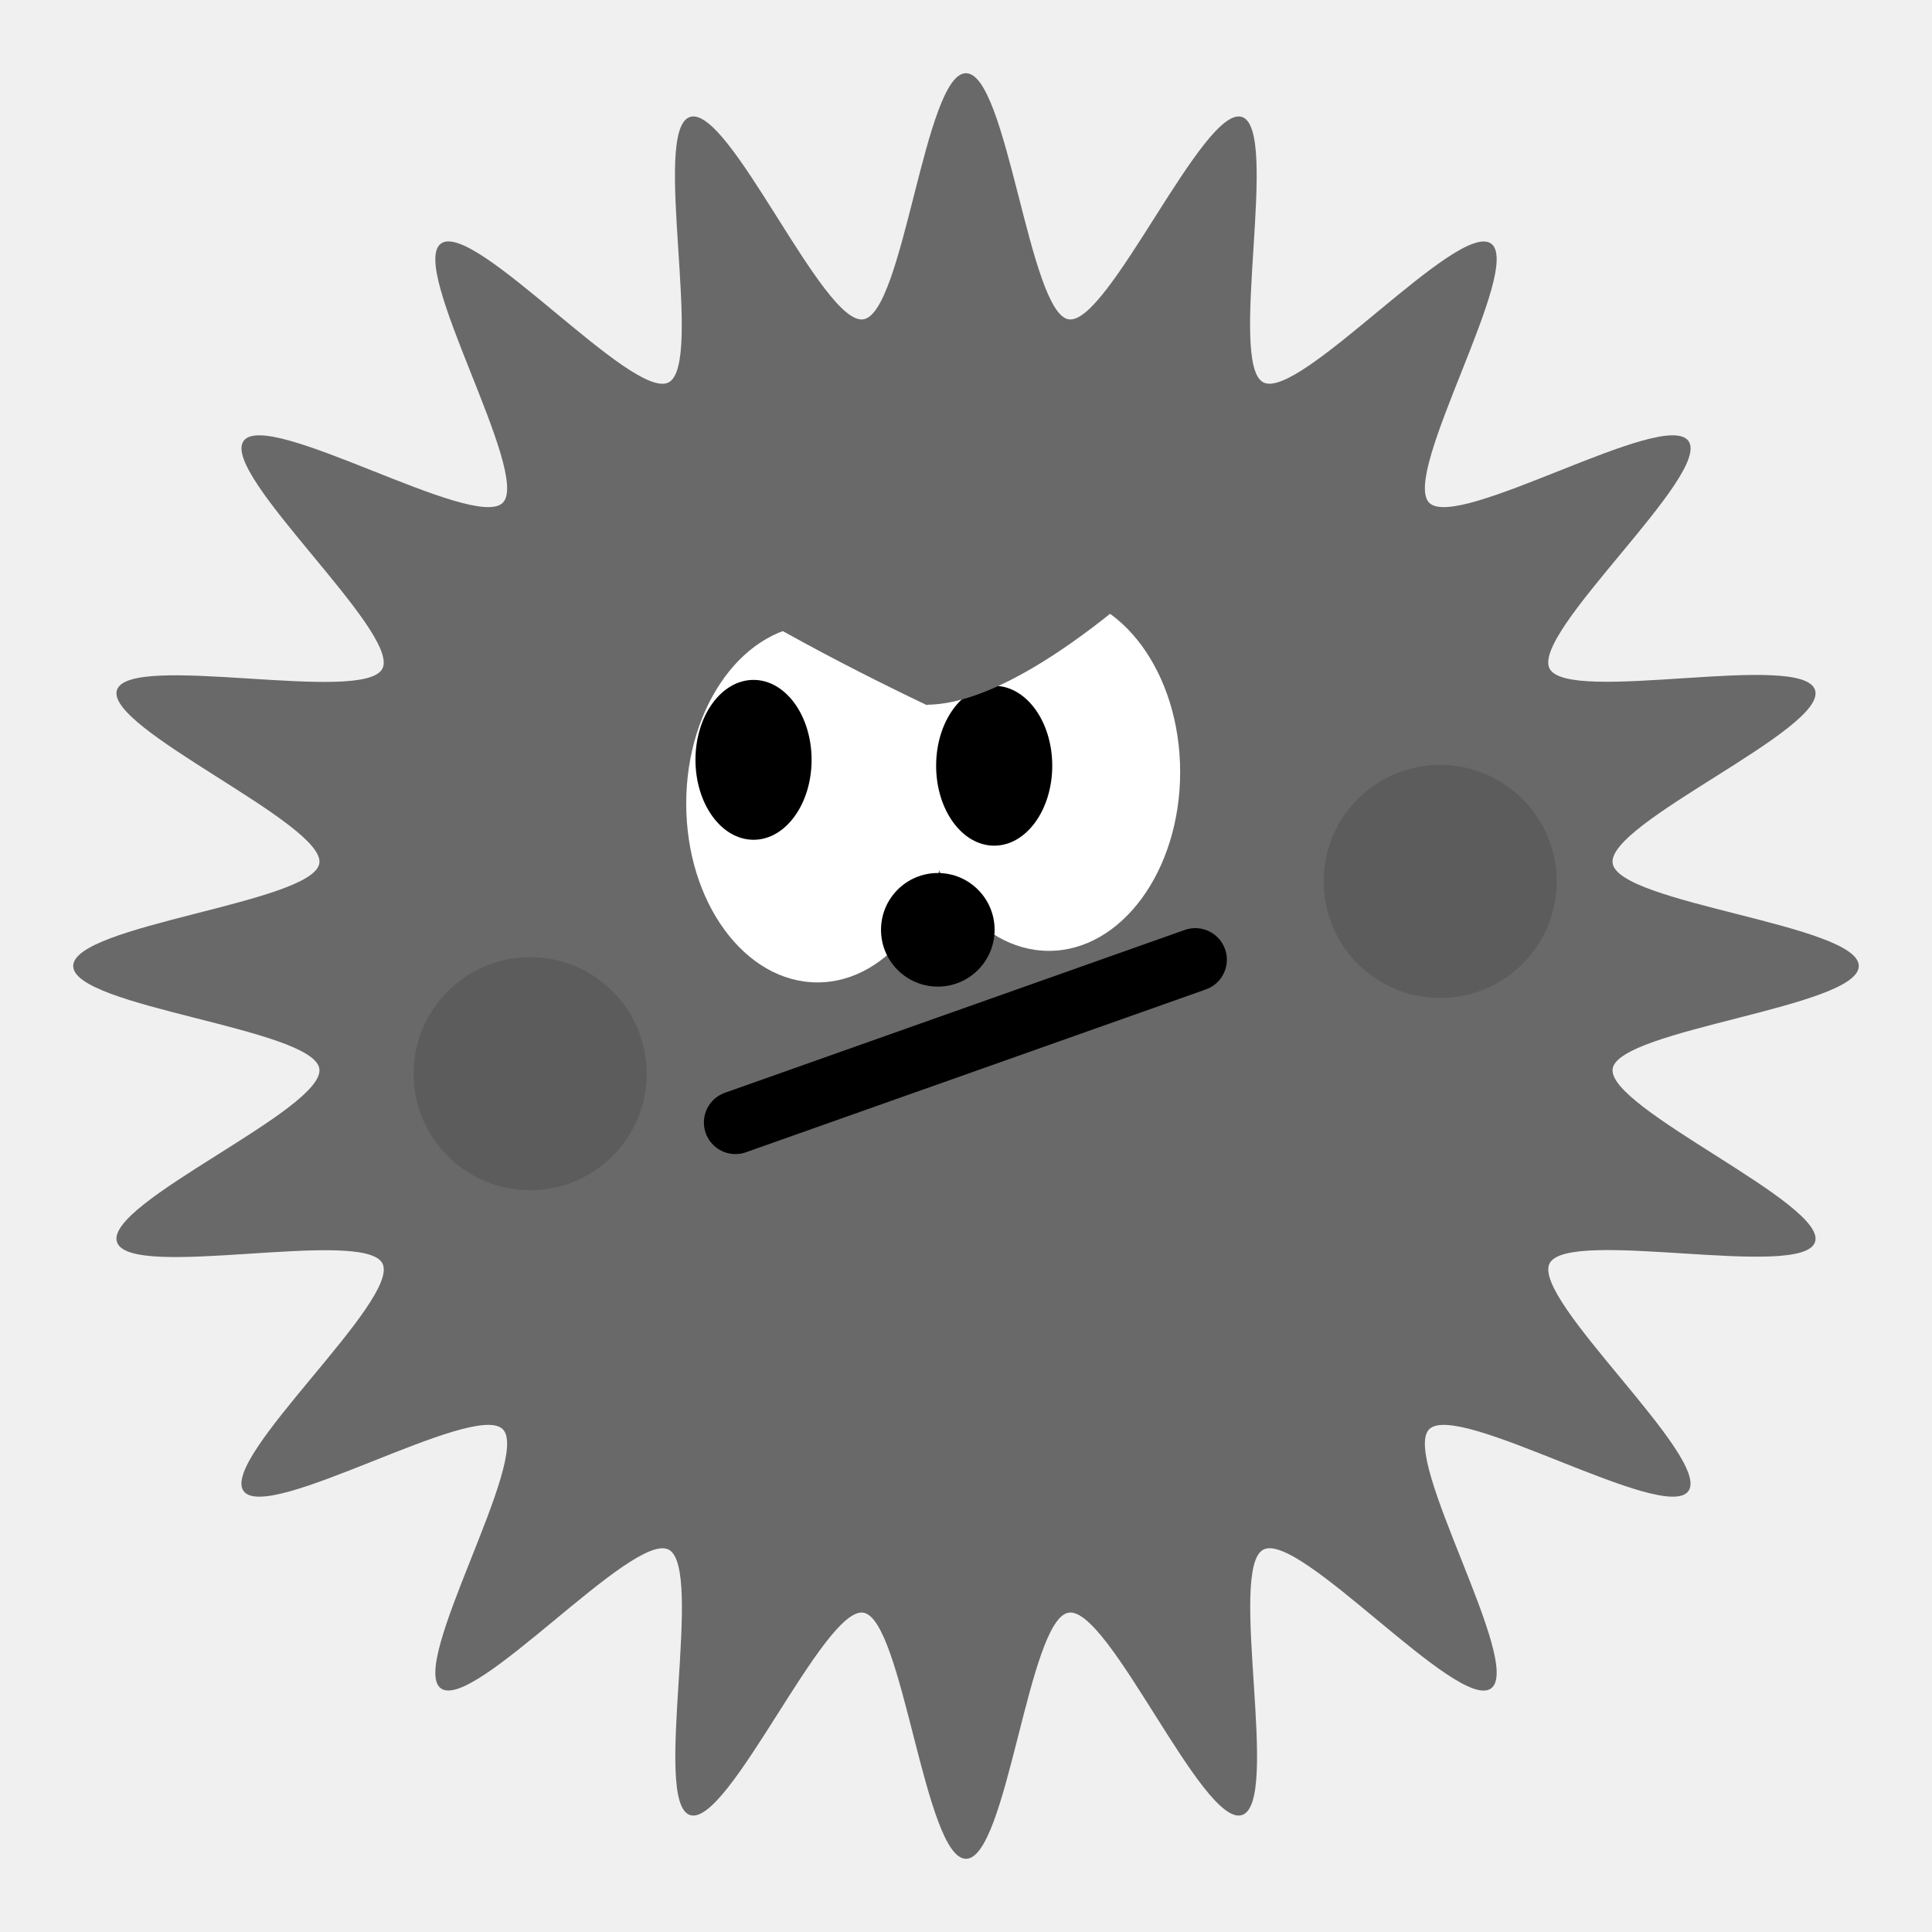
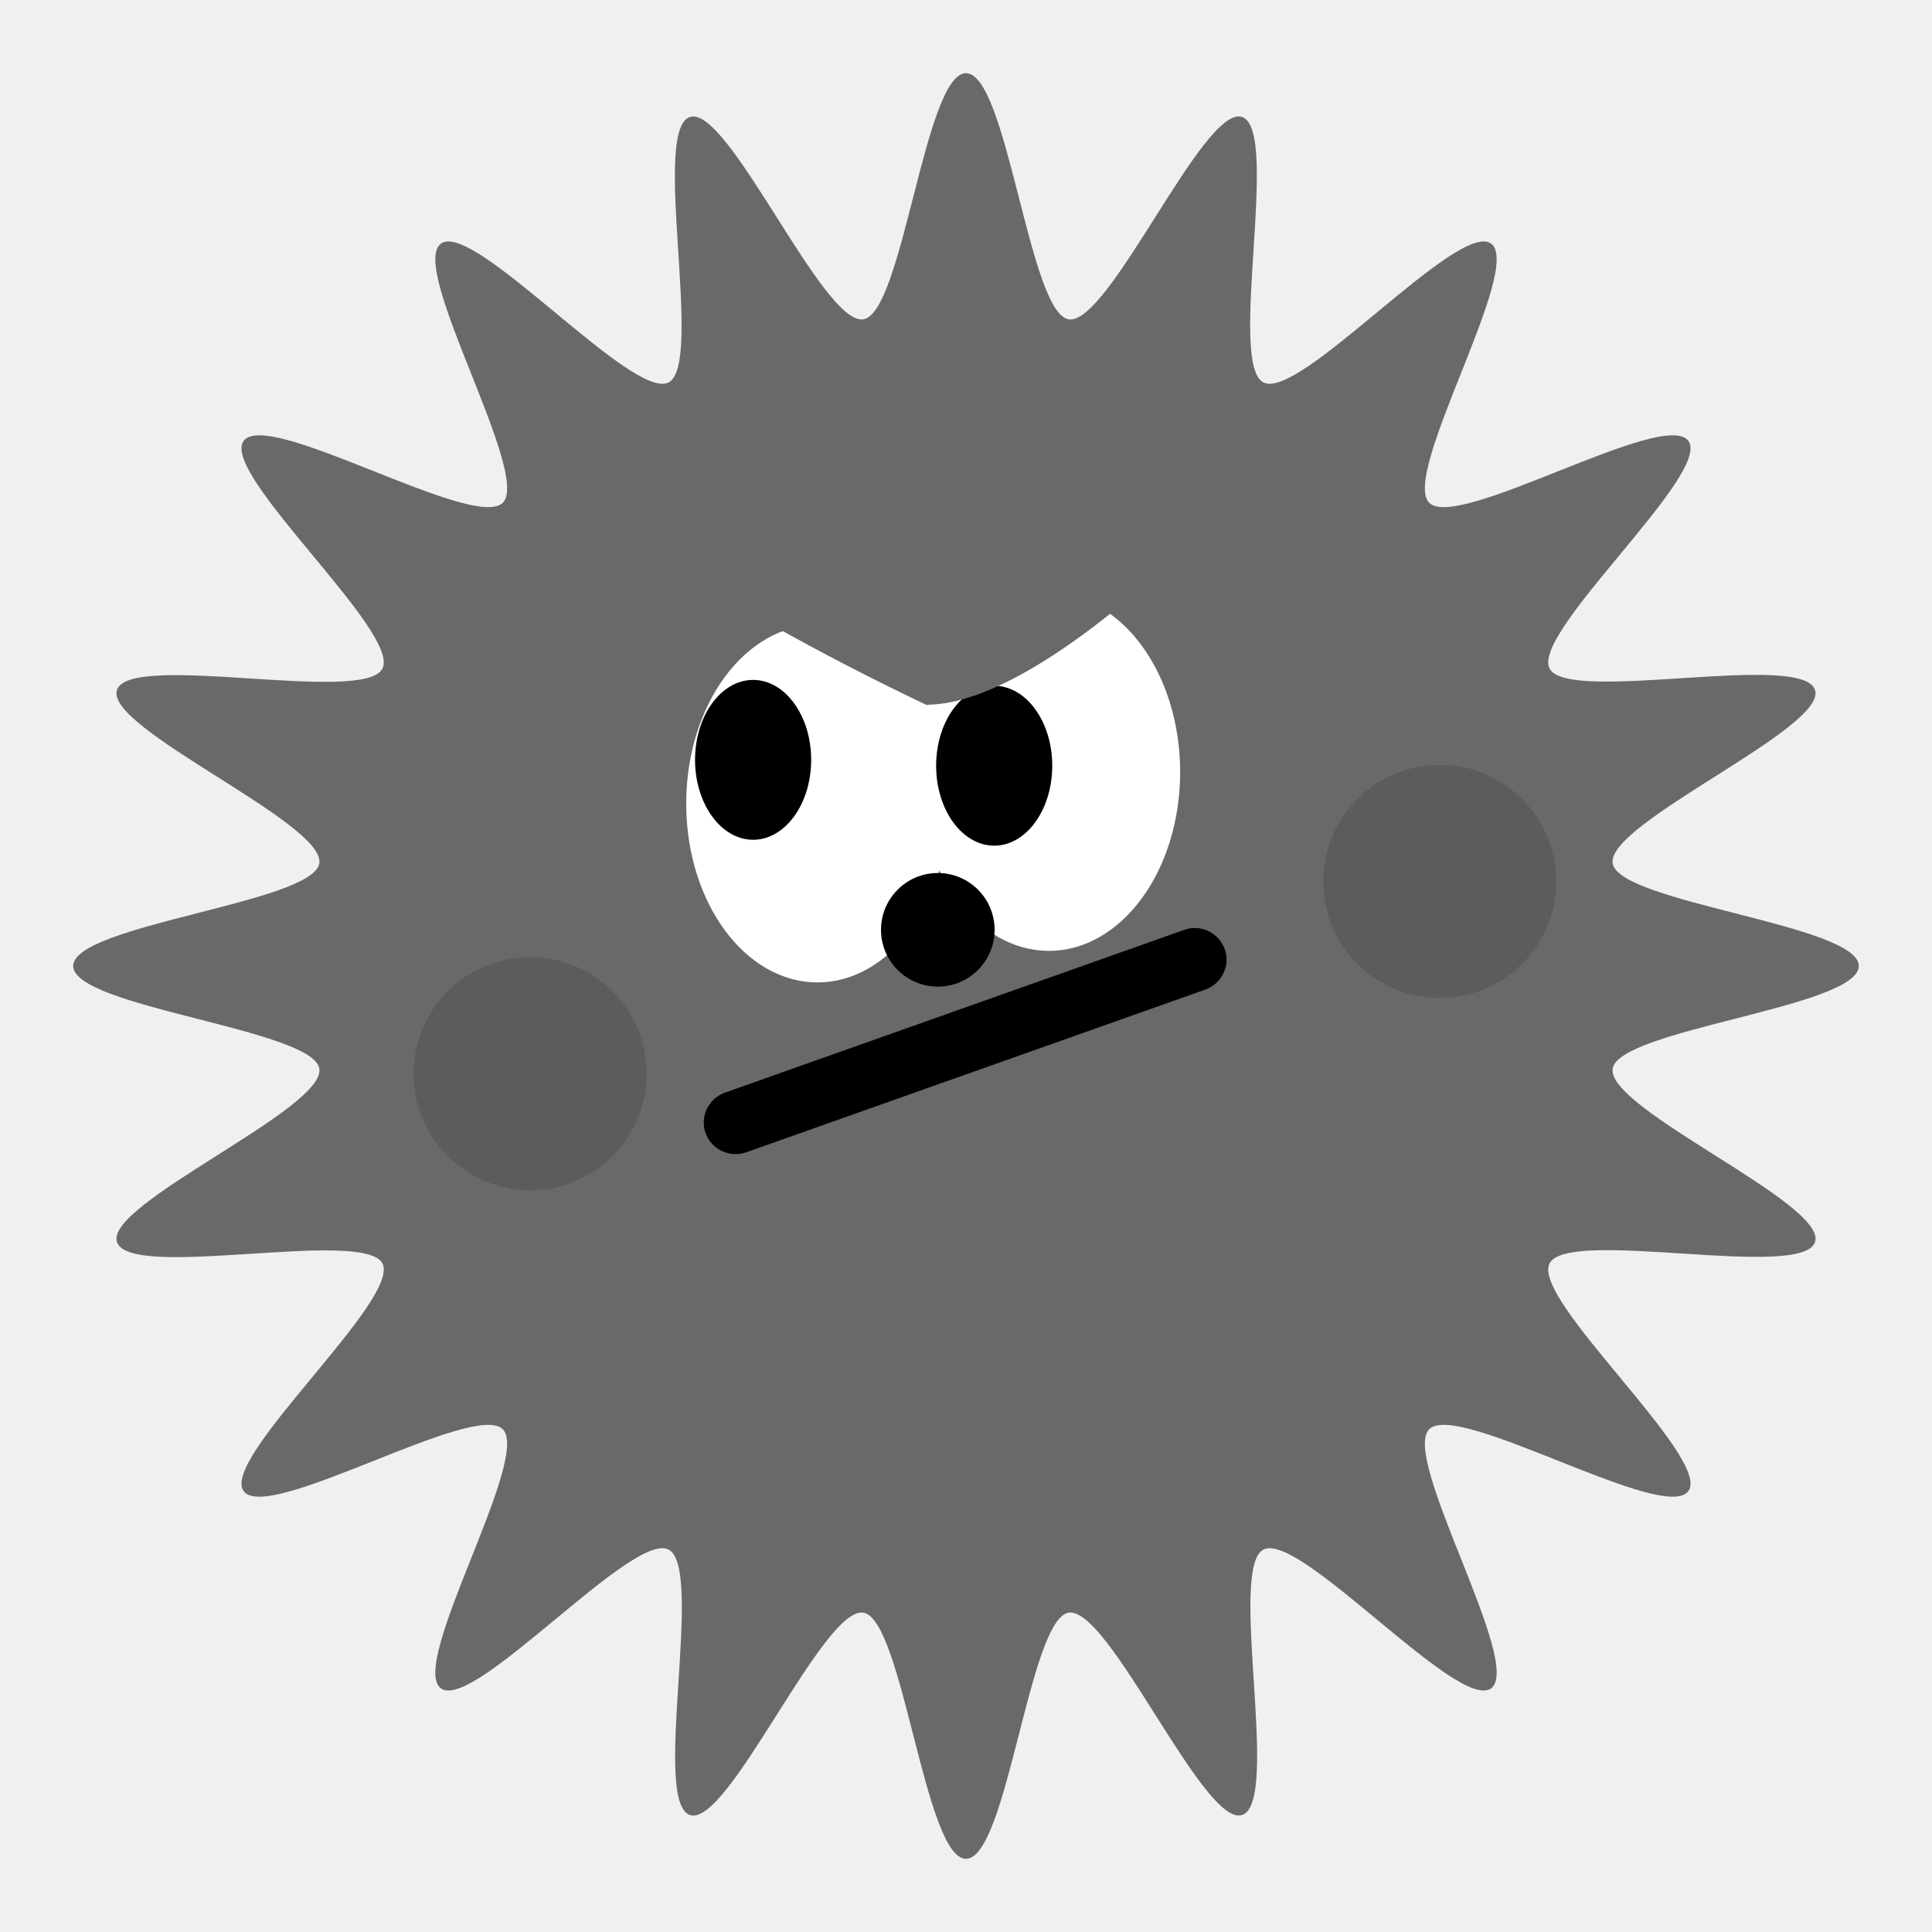
<svg xmlns="http://www.w3.org/2000/svg" id="a" viewBox="0 0 45.92 45.92">
  <defs>
-     <style>.b{fill:#696969;}.c{fill:#fff;}.d{fill:#5c5c5c;}.e{fill:none;stroke:#000;stroke-linecap:round;stroke-linejoin:round;stroke-width:1.5px;}</style>
+     <style>.b{fill:#696969;}.c{fill:#fff;}.d{fill:#5c5c5c;}</style>
  </defs>
  <g>
-     <path class="b" d="M44.18,22.96c0,.98-5.7,1.5-5.85,2.44s5.11,3.21,4.81,4.12-5.88-.35-6.31,.51,3.86,4.63,3.3,5.41-5.48-2.15-6.16-1.47,2.25,5.59,1.47,6.16-4.55-3.74-5.41-3.3,.42,6.01-.51,6.31-3.16-4.96-4.12-4.81-1.46,5.85-2.44,5.85-1.5-5.7-2.44-5.85-3.21,5.11-4.12,4.81,.35-5.88-.51-6.31-4.63,3.86-5.41,3.3,2.15-5.48,1.47-6.16-5.59,2.25-6.16,1.47,3.74-4.55,3.3-5.41-6.01,.42-6.31-.51,4.96-3.16,4.81-4.12-5.85-1.46-5.85-2.44,5.7-1.5,5.85-2.44-5.11-3.21-4.81-4.12,5.88,.35,6.31-.51-3.86-4.63-3.3-5.41,5.48,2.15,6.16,1.47-2.25-5.59-1.47-6.16,4.55,3.74,5.41,3.3-.42-6.01,.51-6.31,3.16,4.96,4.12,4.81,1.46-5.85,2.44-5.85,1.5,5.7,2.44,5.85,3.21-5.11,4.12-4.81-.35,5.88,.51,6.31,4.63-3.86,5.41-3.3-2.15,5.48-1.47,6.16,5.59-2.25,6.16-1.47-3.74,4.55-3.3,5.41,6.01-.42,6.31,.51-4.96,3.16-4.81,4.12,5.85,1.46,5.85,2.44Z" />
+     <path class="b" d="M44.18,22.96c0,.98-5.7,1.5-5.85,2.44-.15,.96,5.11,3.21,4.81,4.12-.3,.92-5.88-.35-6.31,.51-.44,.86,3.86,4.63,3.3,5.41-.57,.78-5.48-2.15-6.16-1.47-.68,.68,2.25,5.59,1.47,6.16-.78,.56-4.55-3.74-5.41-3.3-.85,.43,.42,6.01-.51,6.31-.91,.29-3.16-4.96-4.12-4.81-.94,.15-1.46,5.85-2.44,5.85s-1.5-5.7-2.44-5.85c-.96-.15-3.21,5.11-4.12,4.81-.92-.3,.35-5.88-.51-6.31-.86-.44-4.63,3.86-5.41,3.3-.78-.57,2.15-5.48,1.47-6.16-.68-.68-5.59,2.25-6.16,1.47-.56-.78,3.74-4.55,3.3-5.41-.44-.85-6.01,.42-6.31-.51-.29-.91,4.96-3.16,4.81-4.12-.15-.94-5.85-1.46-5.85-2.44s5.7-1.5,5.85-2.44c.15-.96-5.11-3.21-4.81-4.12,.3-.92,5.88,.35,6.31-.51,.44-.86-3.86-4.63-3.3-5.41,.57-.78,5.48,2.15,6.16,1.47,.68-.68-2.25-5.59-1.47-6.16,.78-.56,4.55,3.74,5.41,3.3,.85-.43-.42-6.01,.51-6.31,.91-.29,3.16,4.96,4.12,4.81,.94-.15,1.46-5.85,2.44-5.85s1.5,5.7,2.44,5.85c.96,.15,3.21-5.11,4.12-4.81,.92,.3-.35,5.88,.51,6.31,.86,.44,4.63-3.86,5.41-3.3,.78,.57-2.15,5.48-1.47,6.16,.68,.68,5.59-2.25,6.16-1.47,.56,.78-3.74,4.55-3.3,5.41,.44,.85,6.01-.42,6.31,.51,.29,.91-4.96,3.16-4.81,4.12,.15,.94,5.85,1.46,5.85,2.44Z" />
    <ellipse class="c" cx="19.43" cy="19.1" rx="3.12" ry="4.25" />
-     <ellipse cx="17.91" cy="18.06" rx="1.38" ry="1.9" />
+     <path d="M19.28,18.06c0,1.05-.62,1.9-1.38,1.9s-1.38-.85-1.38-1.9,.62-1.9,1.38-1.9,1.38,.85,1.38,1.9Z" />
    <ellipse class="c" cx="24.93" cy="18.35" rx="3.12" ry="4.25" />
-     <ellipse cx="23.63" cy="18.2" rx="1.38" ry="1.9" />
-     <circle class="d" cx="34.23" cy="20.95" r="2.77" />
-     <circle class="d" cx="12.6" cy="25.52" r="2.77" />
+     <path d="M25.01,18.2c0,1.05-.62,1.9-1.38,1.9s-1.38-.85-1.38-1.9,.62-1.9,1.38-1.9,1.38,.85,1.38,1.9Z" />
+     <path class="d" d="M36.99,20.95c0,1.53-1.24,2.77-2.77,2.77s-2.77-1.24-2.77-2.77,1.24-2.77,2.77-2.77,2.77,1.24,2.77,2.77Z" />
+     <path class="d" d="M15.37,25.52c0,1.53-1.24,2.77-2.77,2.77s-2.77-1.24-2.77-2.77,1.24-2.77,2.77-2.77,2.77,1.24,2.77,2.77Z" />
    <path class="b" d="M28.12,13.05s-3.66,3.7-6.1,3.7c-.03,0,.83-2.44,.83-2.44l5.27-1.26Z" />
-     <path class="b" d="M22.03,16.76s-3.56-1.67-5.56-3.07,4.88-.71,4.88-.71l.68,3.78Z" />
+     <path class="b" d="M22.03,16.76s-3.56-1.67-5.56-3.07c-2-1.4,4.88-.71,4.88-.71l.68,3.78Z" />
    <circle cx="22.29" cy="22.1" r="1.35" />
  </g>
-   <line class="e" x1="17.48" y1="26.68" x2="28.41" y2="22.81" />
+   <path d="M17.48,27.43c-.31,0-.6-.19-.71-.5-.14-.39,.07-.82,.46-.96l10.92-3.87c.39-.14,.82,.07,.96,.46,.14,.39-.07,.82-.46,.96l-10.92,3.87c-.08,.03-.17,.04-.25,.04Z" />
</svg>
